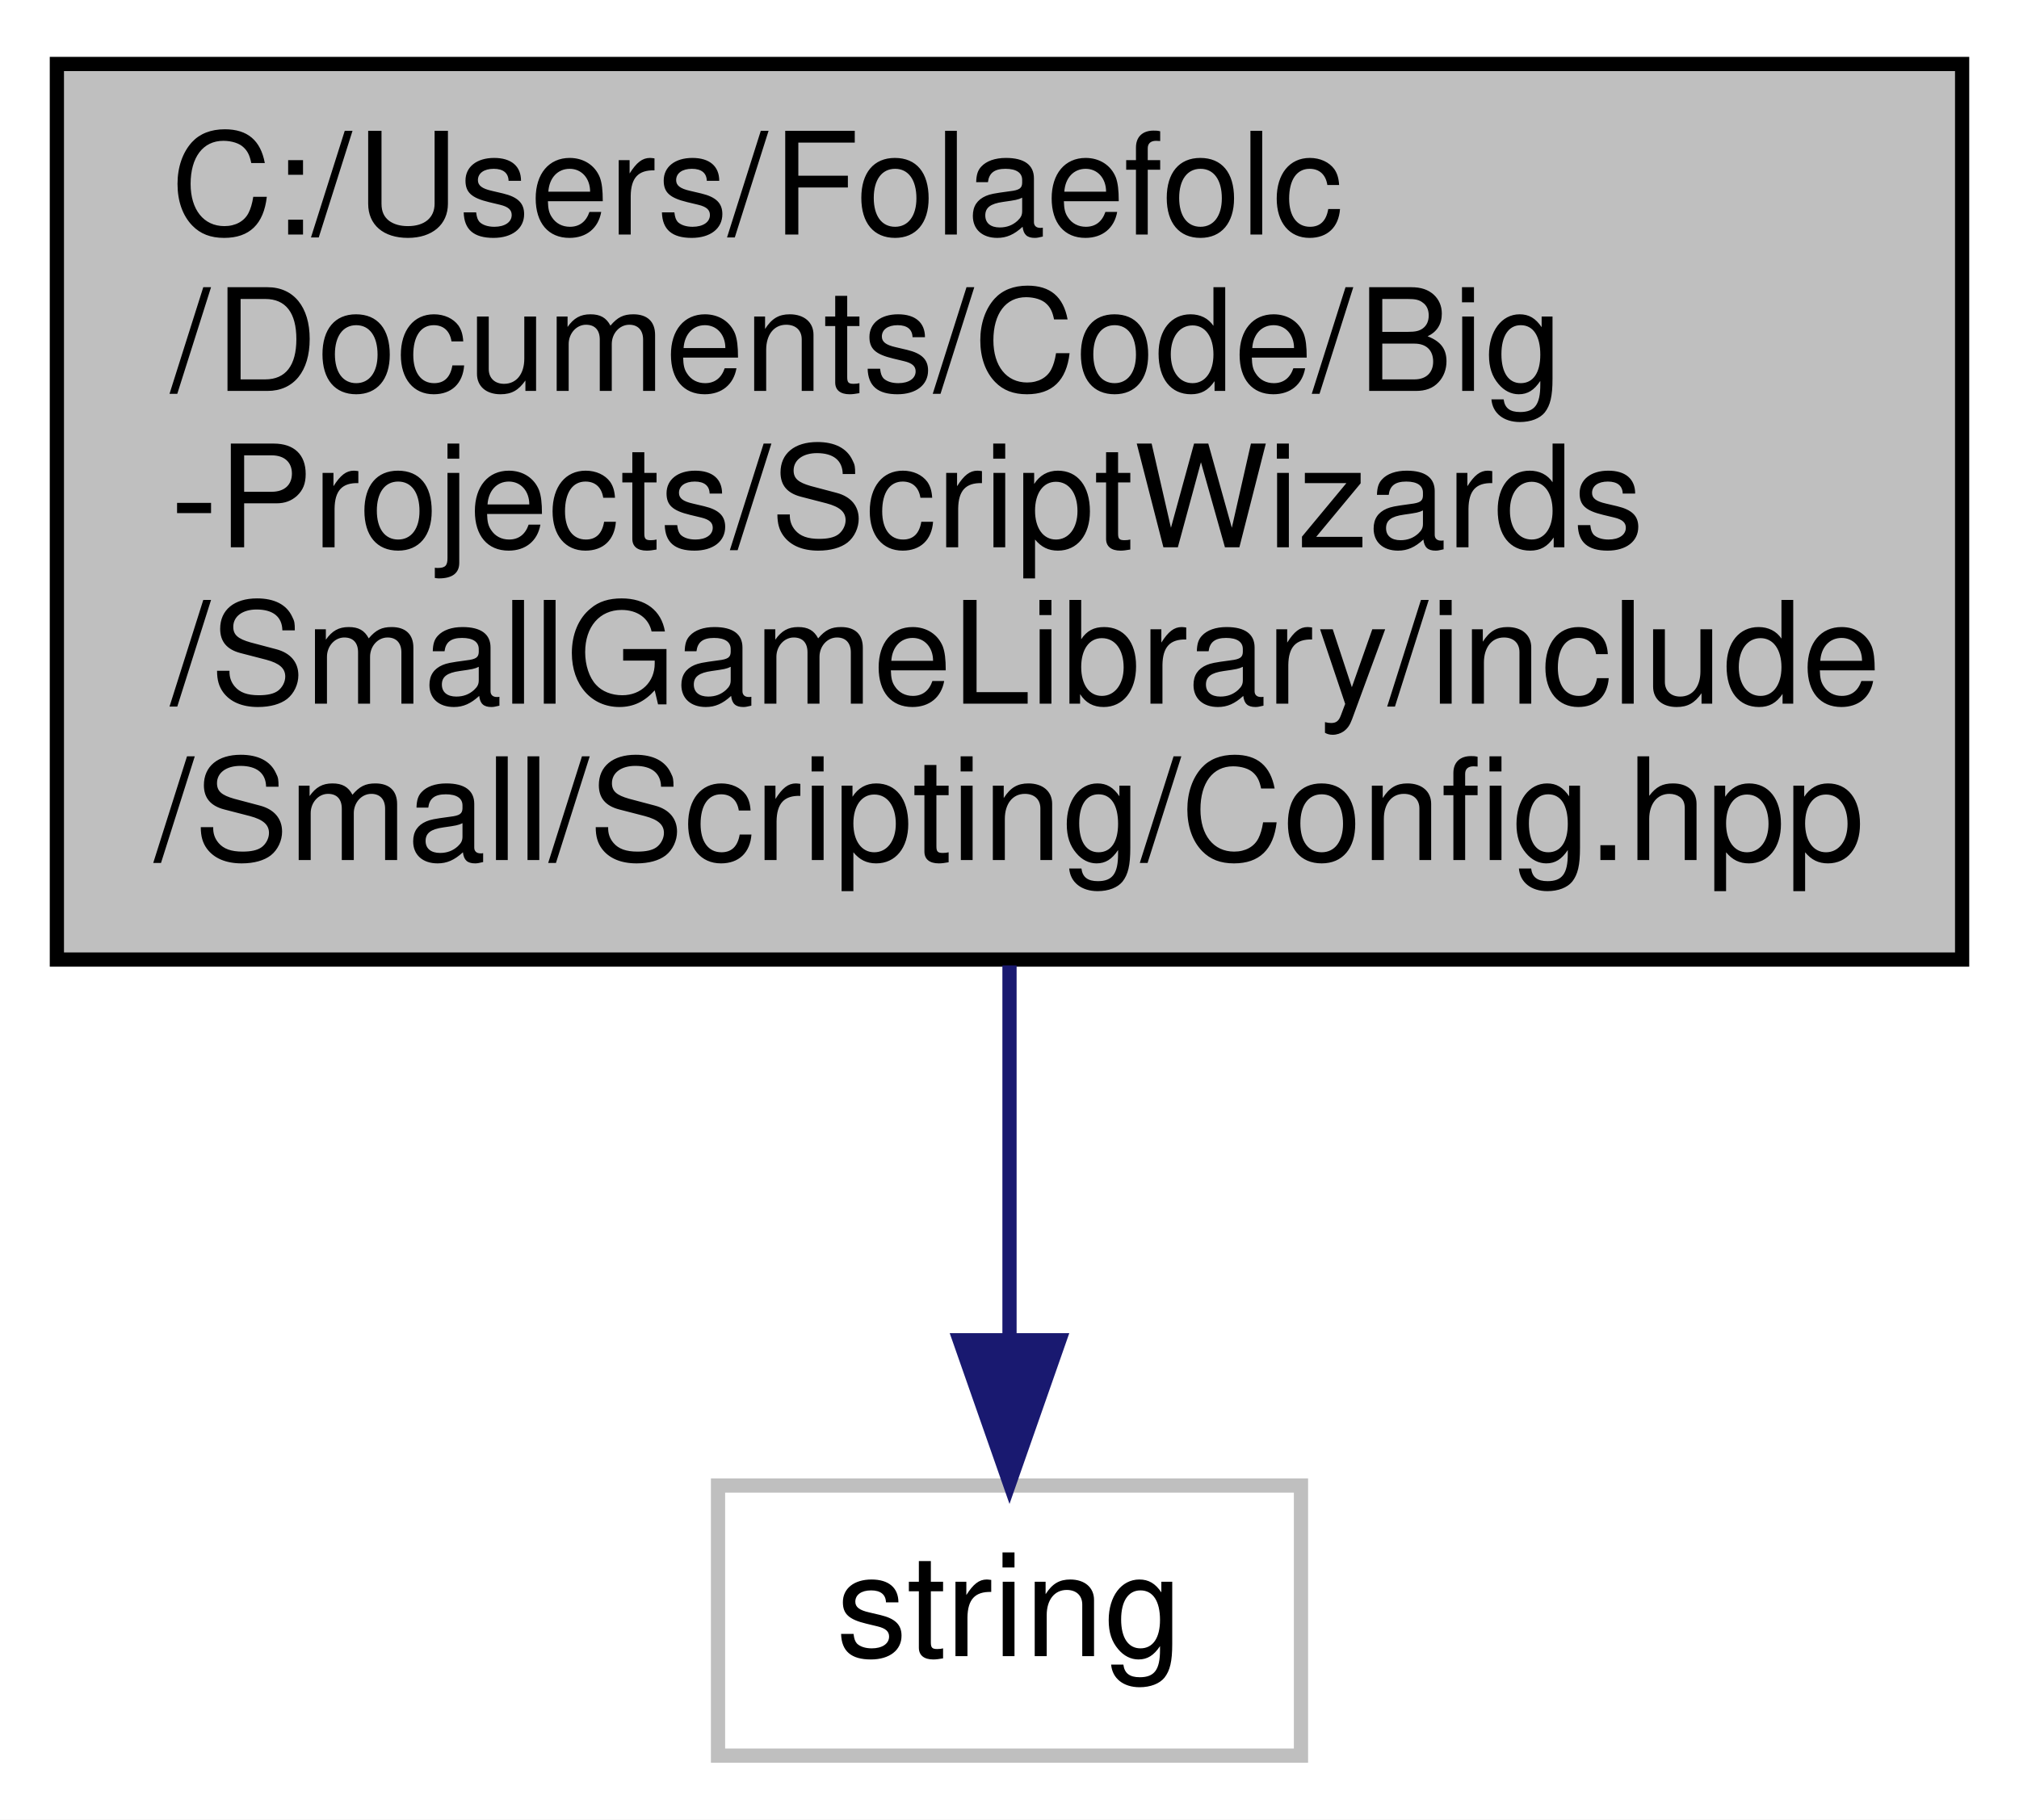
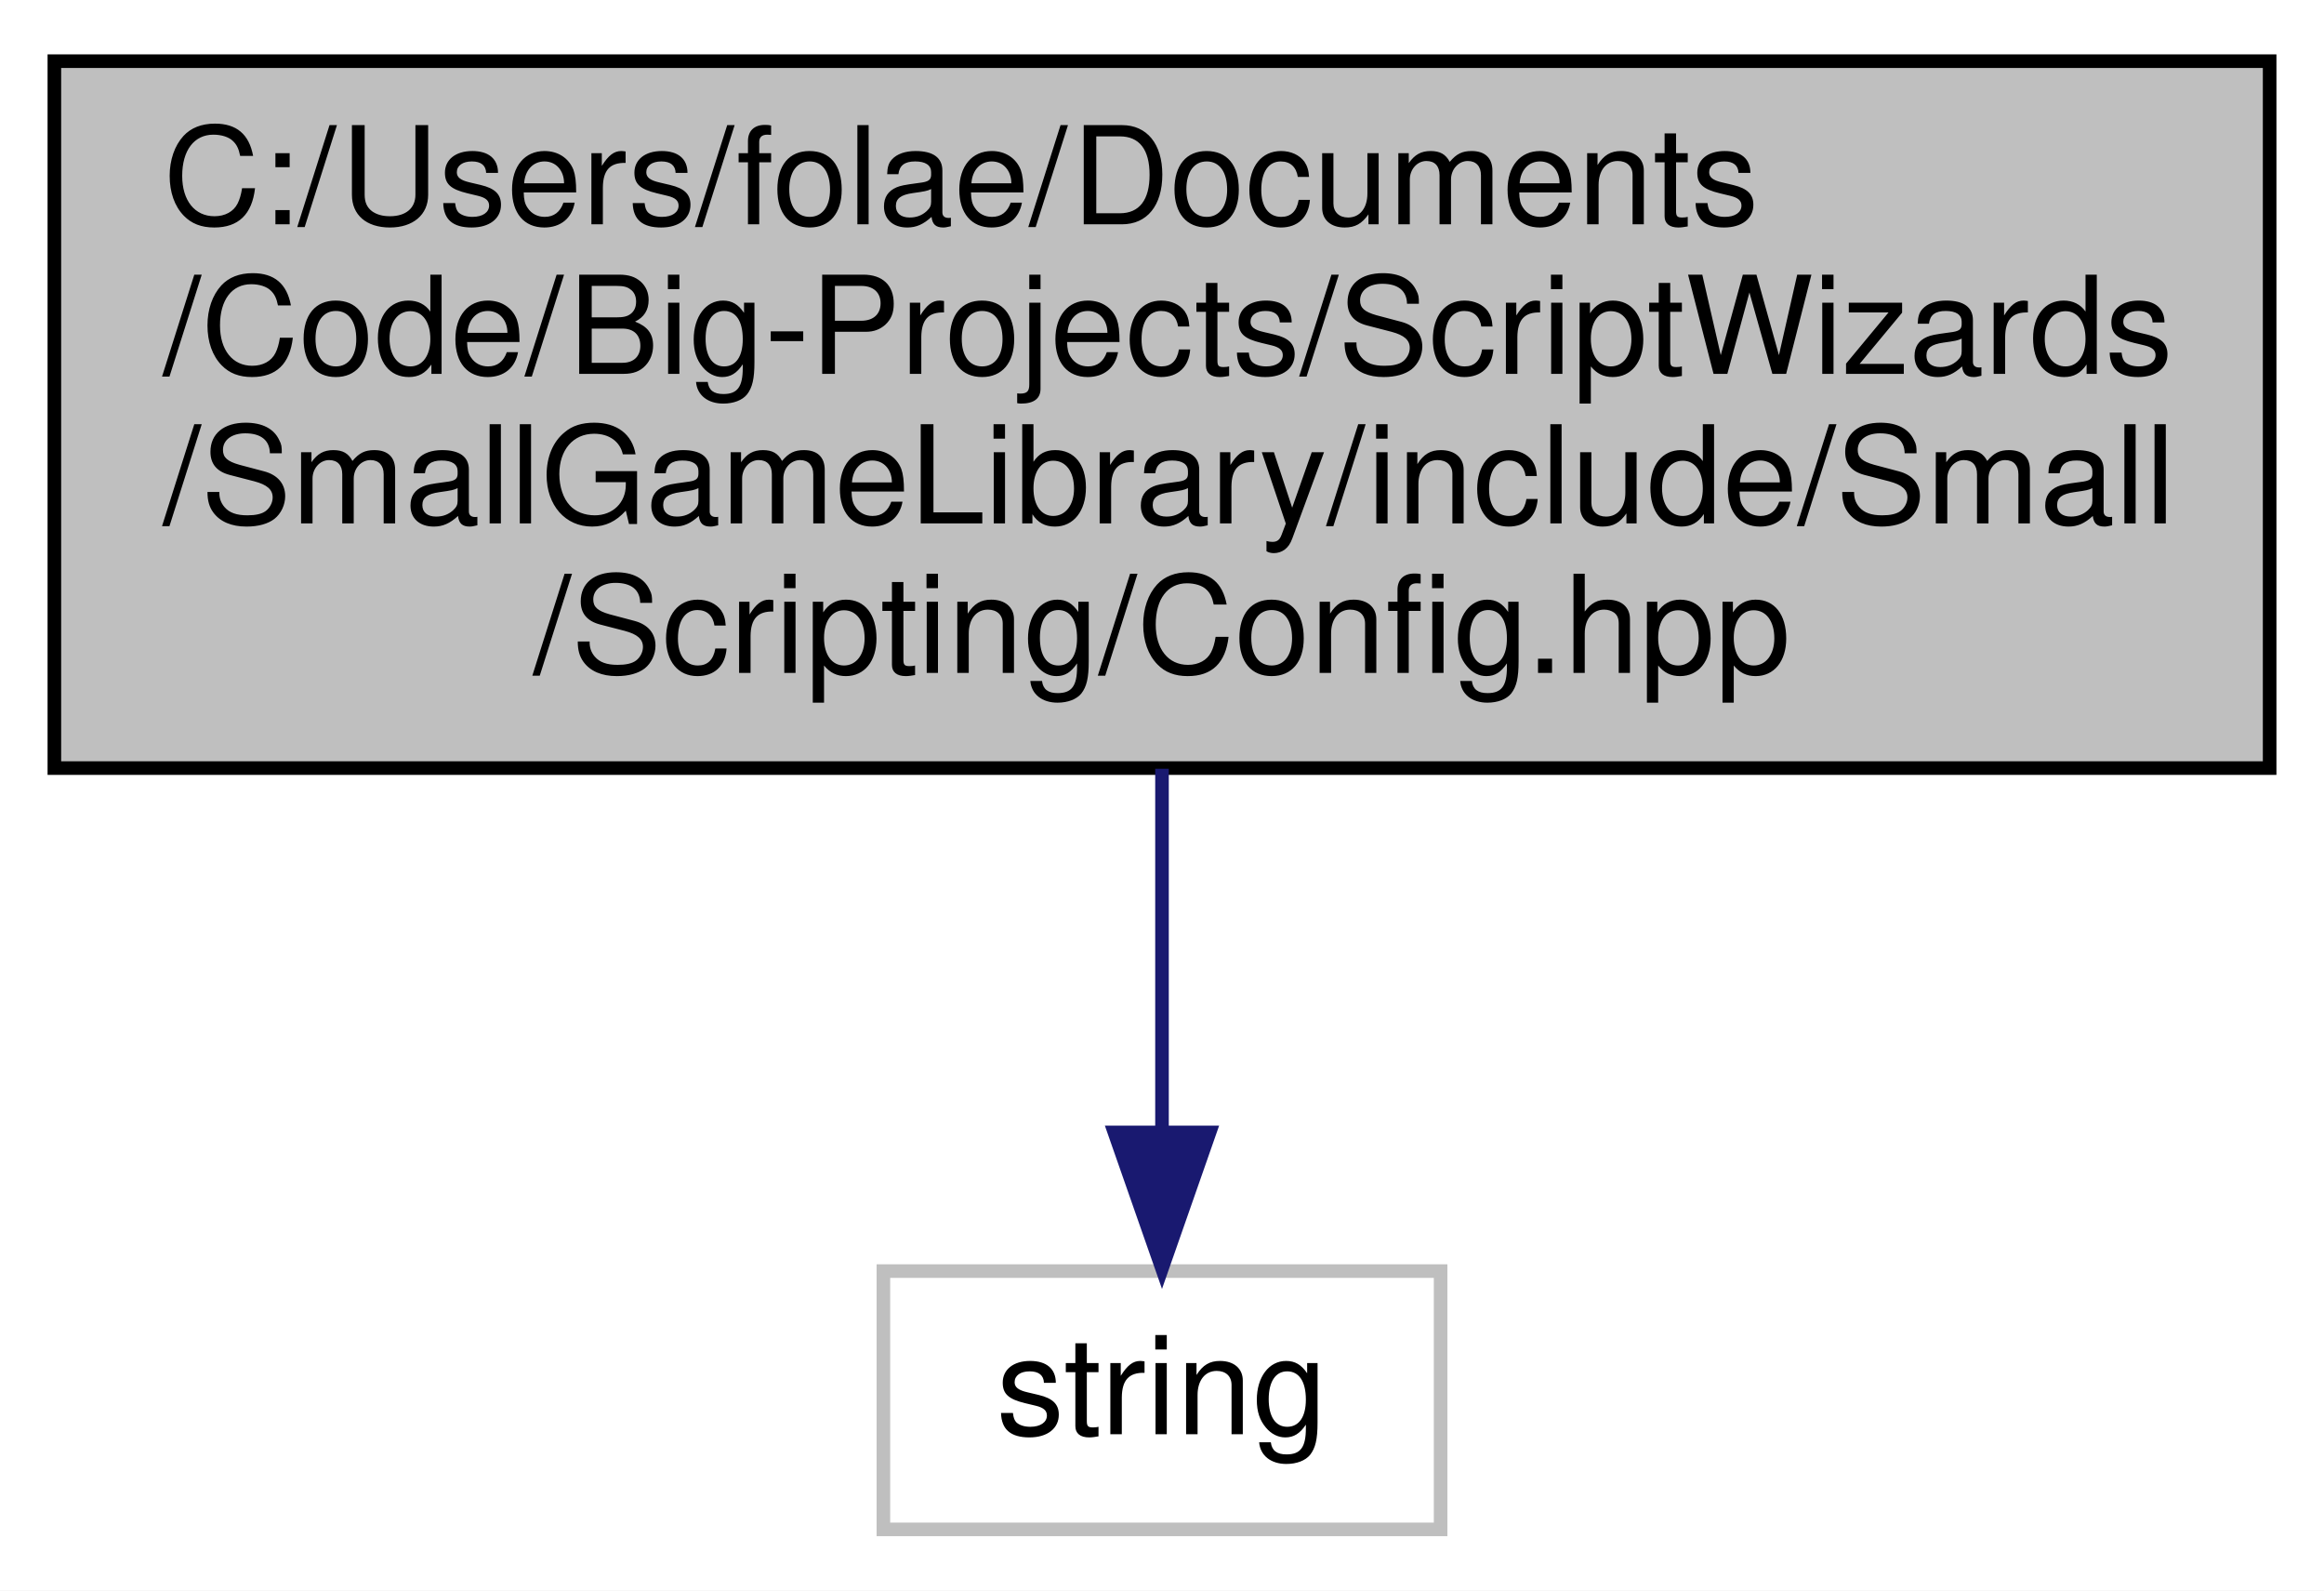
- <svg xmlns="http://www.w3.org/2000/svg" width="142pt" height="128pt" viewBox="0.00 0.00 142.00 128.00">
-   <g id="graph0" class="graph" transform="scale(1 1) rotate(0) translate(4 124)">
-     <polygon fill="white" stroke="none" points="-4,4 -4,-124 138,-124 138,4 -4,4" />
+ <svg xmlns="http://www.w3.org/2000/svg" xmlns:xlink="http://www.w3.org/1999/xlink" width="171pt" height="117pt" viewBox="0.00 0.00 171.00 117.00">
+   <g id="graph0" class="graph" transform="scale(1 1) rotate(0) translate(4 113)">
+     <polygon fill="white" stroke="transparent" points="-4,4 -4,-113 167,-113 167,4 -4,4" />
    <g id="node1" class="node">
-       <polygon fill="#bfbfbf" stroke="black" points="0,-56.5 0,-119.5 134,-119.5 134,-56.5 0,-56.5" />
-       <text text-anchor="start" x="8" y="-107.5" font-family="Helvetica,sans-Serif" font-size="10.00">C:/Users/Folaefolc</text>
-       <text text-anchor="start" x="8" y="-96.5" font-family="Helvetica,sans-Serif" font-size="10.00">/Documents/Code/Big</text>
-       <text text-anchor="start" x="8" y="-85.5" font-family="Helvetica,sans-Serif" font-size="10.00">-Projects/ScriptWizards</text>
-       <text text-anchor="start" x="8" y="-74.5" font-family="Helvetica,sans-Serif" font-size="10.00">/SmallGameLibrary/include</text>
-       <text text-anchor="middle" x="67" y="-63.5" font-family="Helvetica,sans-Serif" font-size="10.00">/Small/Scripting/Config.hpp</text>
+       <g id="a_node1">
+         <a xlink:title=" ">
+           <polygon fill="#bfbfbf" stroke="black" points="0,-56.5 0,-108.5 163,-108.5 163,-56.5 0,-56.5" />
+           <text text-anchor="start" x="8" y="-96.5" font-family="Helvetica,sans-Serif" font-size="10.00">C:/Users/folae/Documents</text>
+           <text text-anchor="start" x="8" y="-85.5" font-family="Helvetica,sans-Serif" font-size="10.00">/Code/Big-Projects/ScriptWizards</text>
+           <text text-anchor="start" x="8" y="-74.5" font-family="Helvetica,sans-Serif" font-size="10.00">/SmallGameLibrary/include/Small</text>
+           <text text-anchor="middle" x="81.5" y="-63.5" font-family="Helvetica,sans-Serif" font-size="10.00">/Scripting/Config.hpp</text>
+         </a>
+       </g>
    </g>
    <g id="node2" class="node">
-       <polygon fill="white" stroke="#bfbfbf" points="46.5,-0.5 46.5,-19.5 87.5,-19.5 87.5,-0.5 46.5,-0.5" />
-       <text text-anchor="middle" x="67" y="-7.5" font-family="Helvetica,sans-Serif" font-size="10.00">string</text>
+       <g id="a_node2">
+         <a xlink:title=" ">
+           <polygon fill="white" stroke="#bfbfbf" points="61,-0.5 61,-19.5 102,-19.5 102,-0.5 61,-0.5" />
+           <text text-anchor="middle" x="81.5" y="-7.5" font-family="Helvetica,sans-Serif" font-size="10.00">string</text>
+         </a>
+       </g>
    </g>
    <g id="edge1" class="edge">
-       <path fill="none" stroke="midnightblue" d="M67,-56.088C67,-47.15 67,-37.669 67,-29.72" />
-       <polygon fill="midnightblue" stroke="midnightblue" points="70.5,-29.718 67,-19.718 63.5,-29.718 70.5,-29.718" />
+       <path fill="none" stroke="midnightblue" d="M81.5,-56.45C81.5,-47.73 81.5,-38.1 81.5,-29.96" />
+       <polygon fill="midnightblue" stroke="midnightblue" points="85,-29.7 81.5,-19.7 78,-29.7 85,-29.7" />
    </g>
  </g>
</svg>
